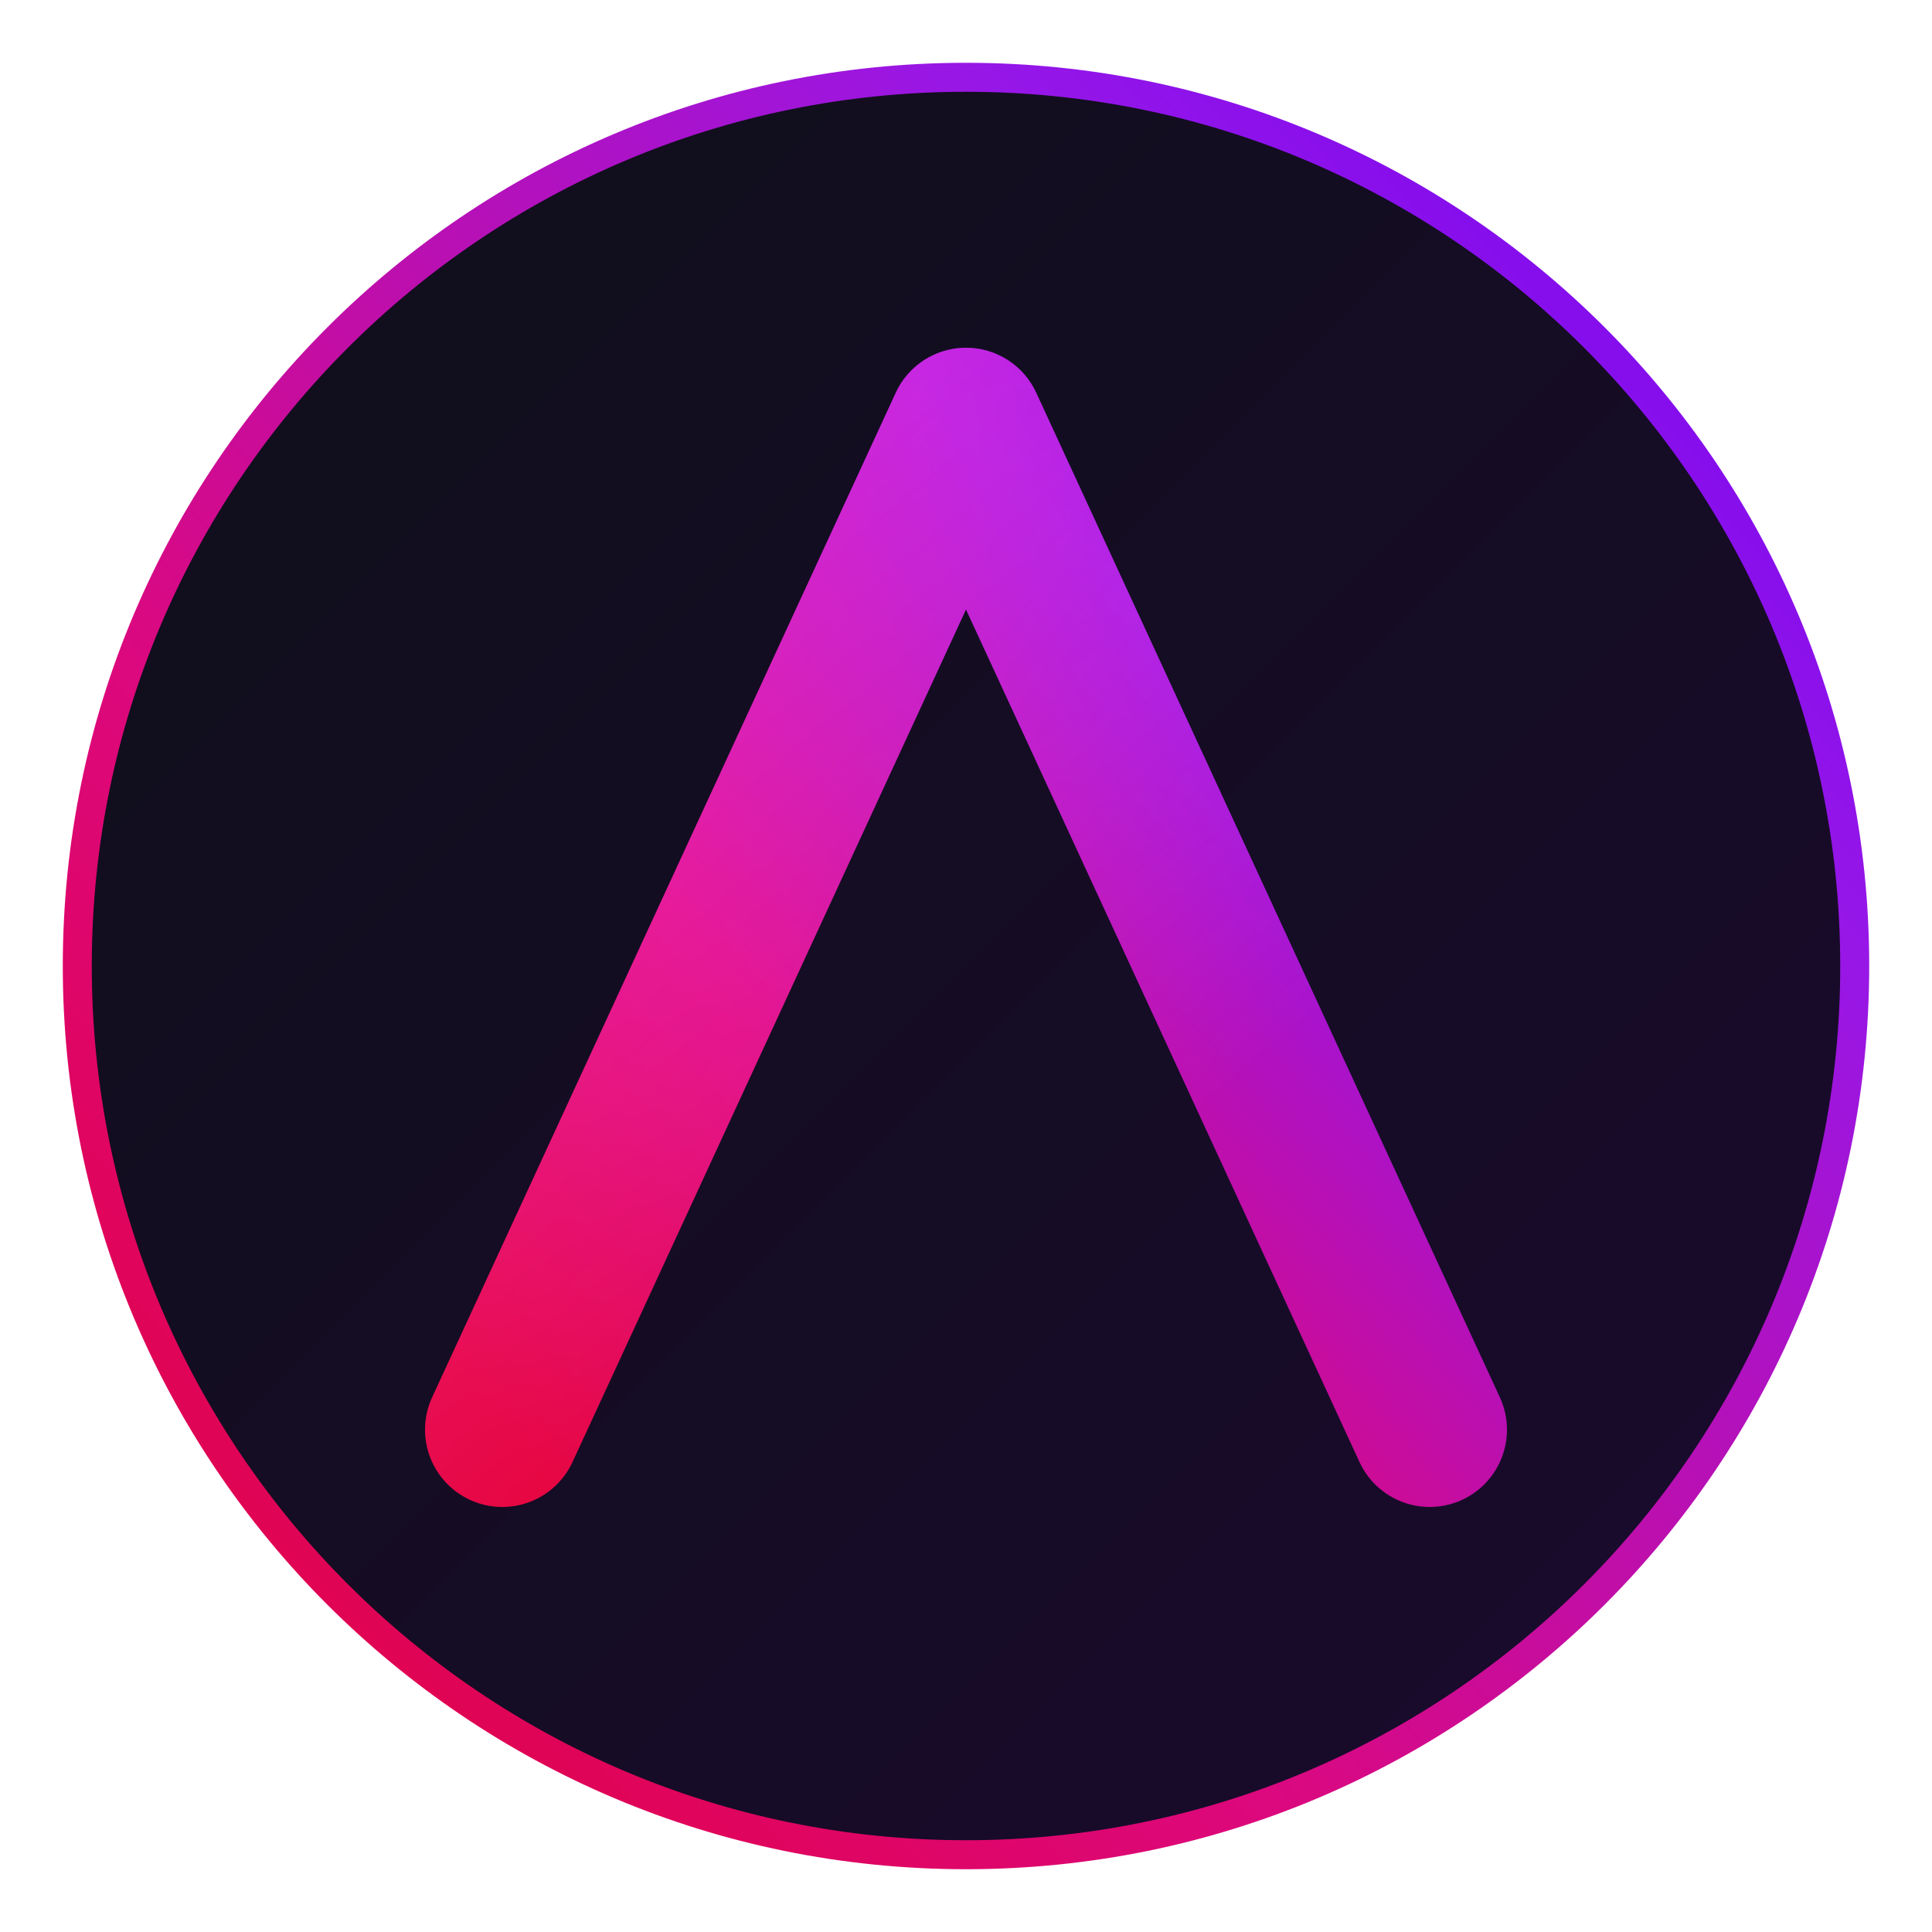
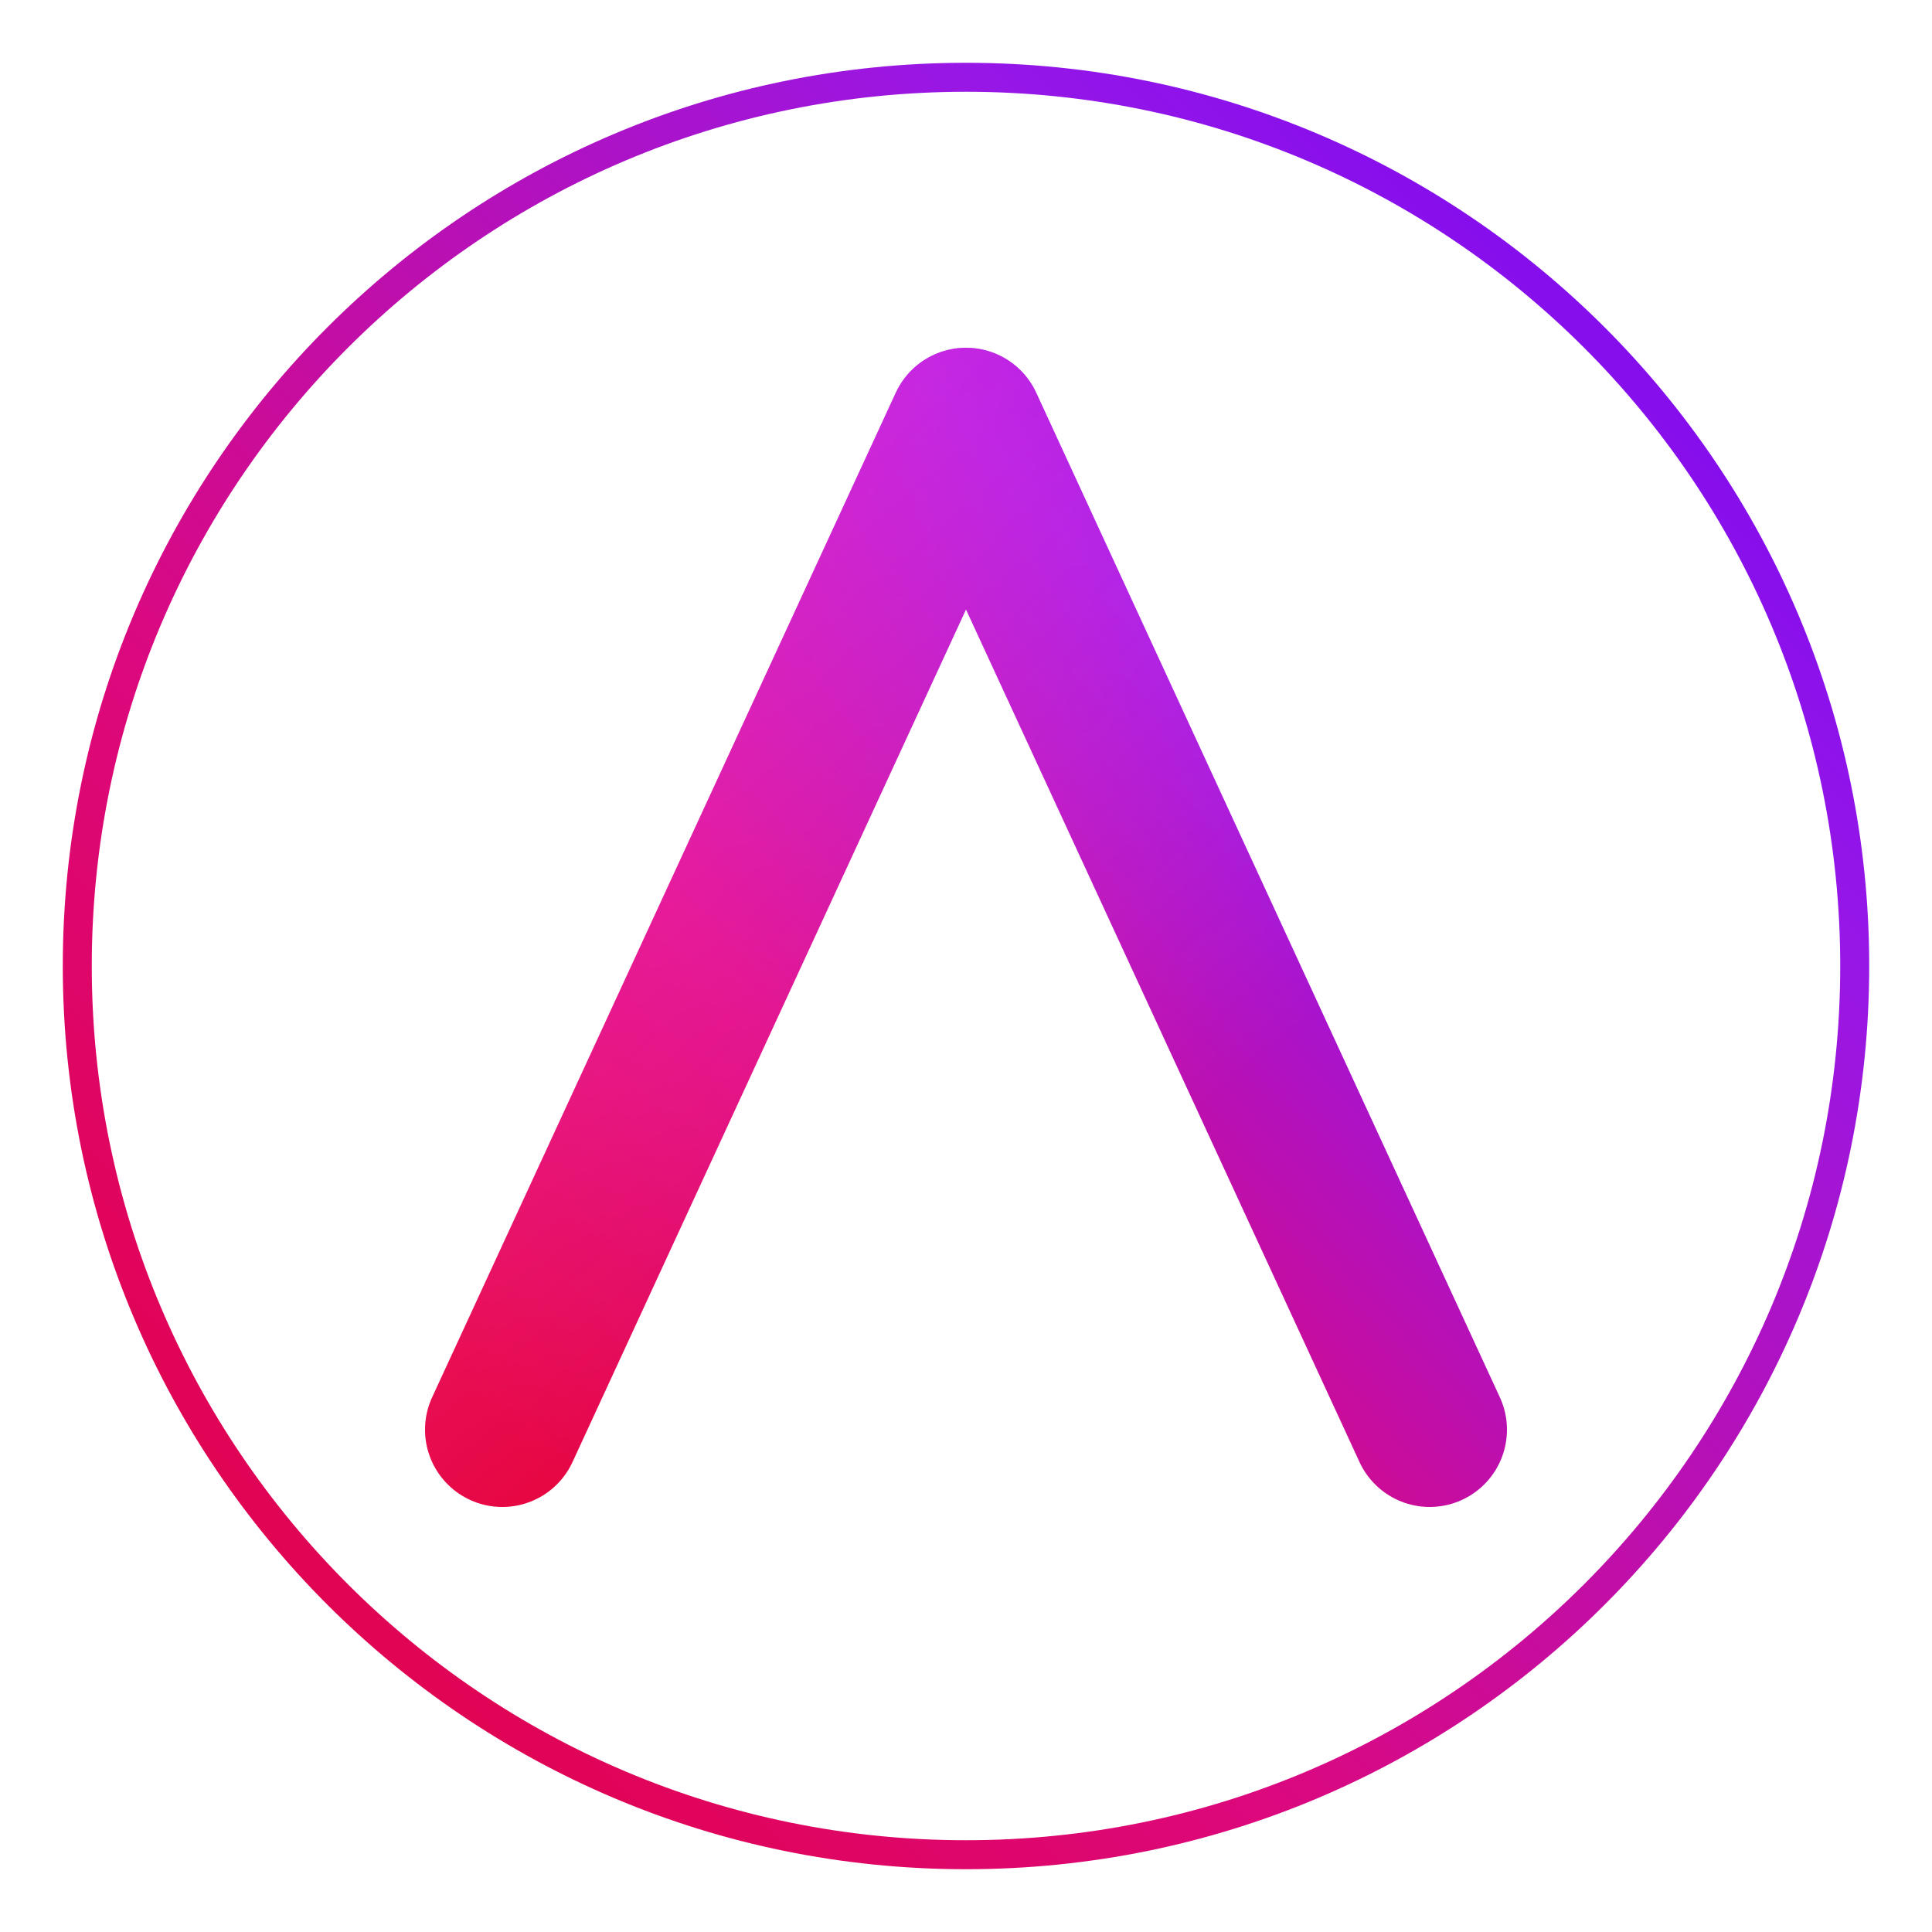
<svg xmlns="http://www.w3.org/2000/svg" viewBox="0 0 200 200" width="200" height="200">
  <defs>
-     <linearGradient id="grad-c-bg" x1="0%" y1="0%" x2="100%" y2="100%">
-       <stop offset="0%" stop-color="#0F0F1A" />
-       <stop offset="100%" stop-color="#1A0A2E" />
-     </linearGradient>
    <linearGradient id="grad-c-mark" x1="0%" y1="100%" x2="100%" y2="0%">
      <stop offset="0%" stop-color="#E40035" />
      <stop offset="35%" stop-color="#DC087D" />
      <stop offset="75%" stop-color="#9717E7" />
      <stop offset="100%" stop-color="#6C00F5" />
    </linearGradient>
    <linearGradient id="grad-c-shine" x1="0%" y1="0%" x2="60%" y2="80%">
      <stop offset="0%" stop-color="#FF31D9" stop-opacity="0.6" />
      <stop offset="100%" stop-color="#FF5BE1" stop-opacity="0" />
    </linearGradient>
  </defs>
-   <circle cx="100" cy="100" r="92" fill="url(#grad-c-bg)" />
  <circle cx="100" cy="100" r="92" fill="none" stroke="url(#grad-c-mark)" stroke-width="3" />
  <path d="M52 148 L100 44 L148 148" stroke="url(#grad-c-mark)" stroke-width="16" stroke-linecap="round" stroke-linejoin="round" fill="none" />
  <line x1="72" y1="110" x2="128" y2="110" stroke="url(#grad-c-mark)" stroke-width="12" stroke-linecap="round" />
  <path d="M52 148 L100 44 L148 148" stroke="url(#grad-c-shine)" stroke-width="16" stroke-linecap="round" stroke-linejoin="round" fill="none" />
</svg>
